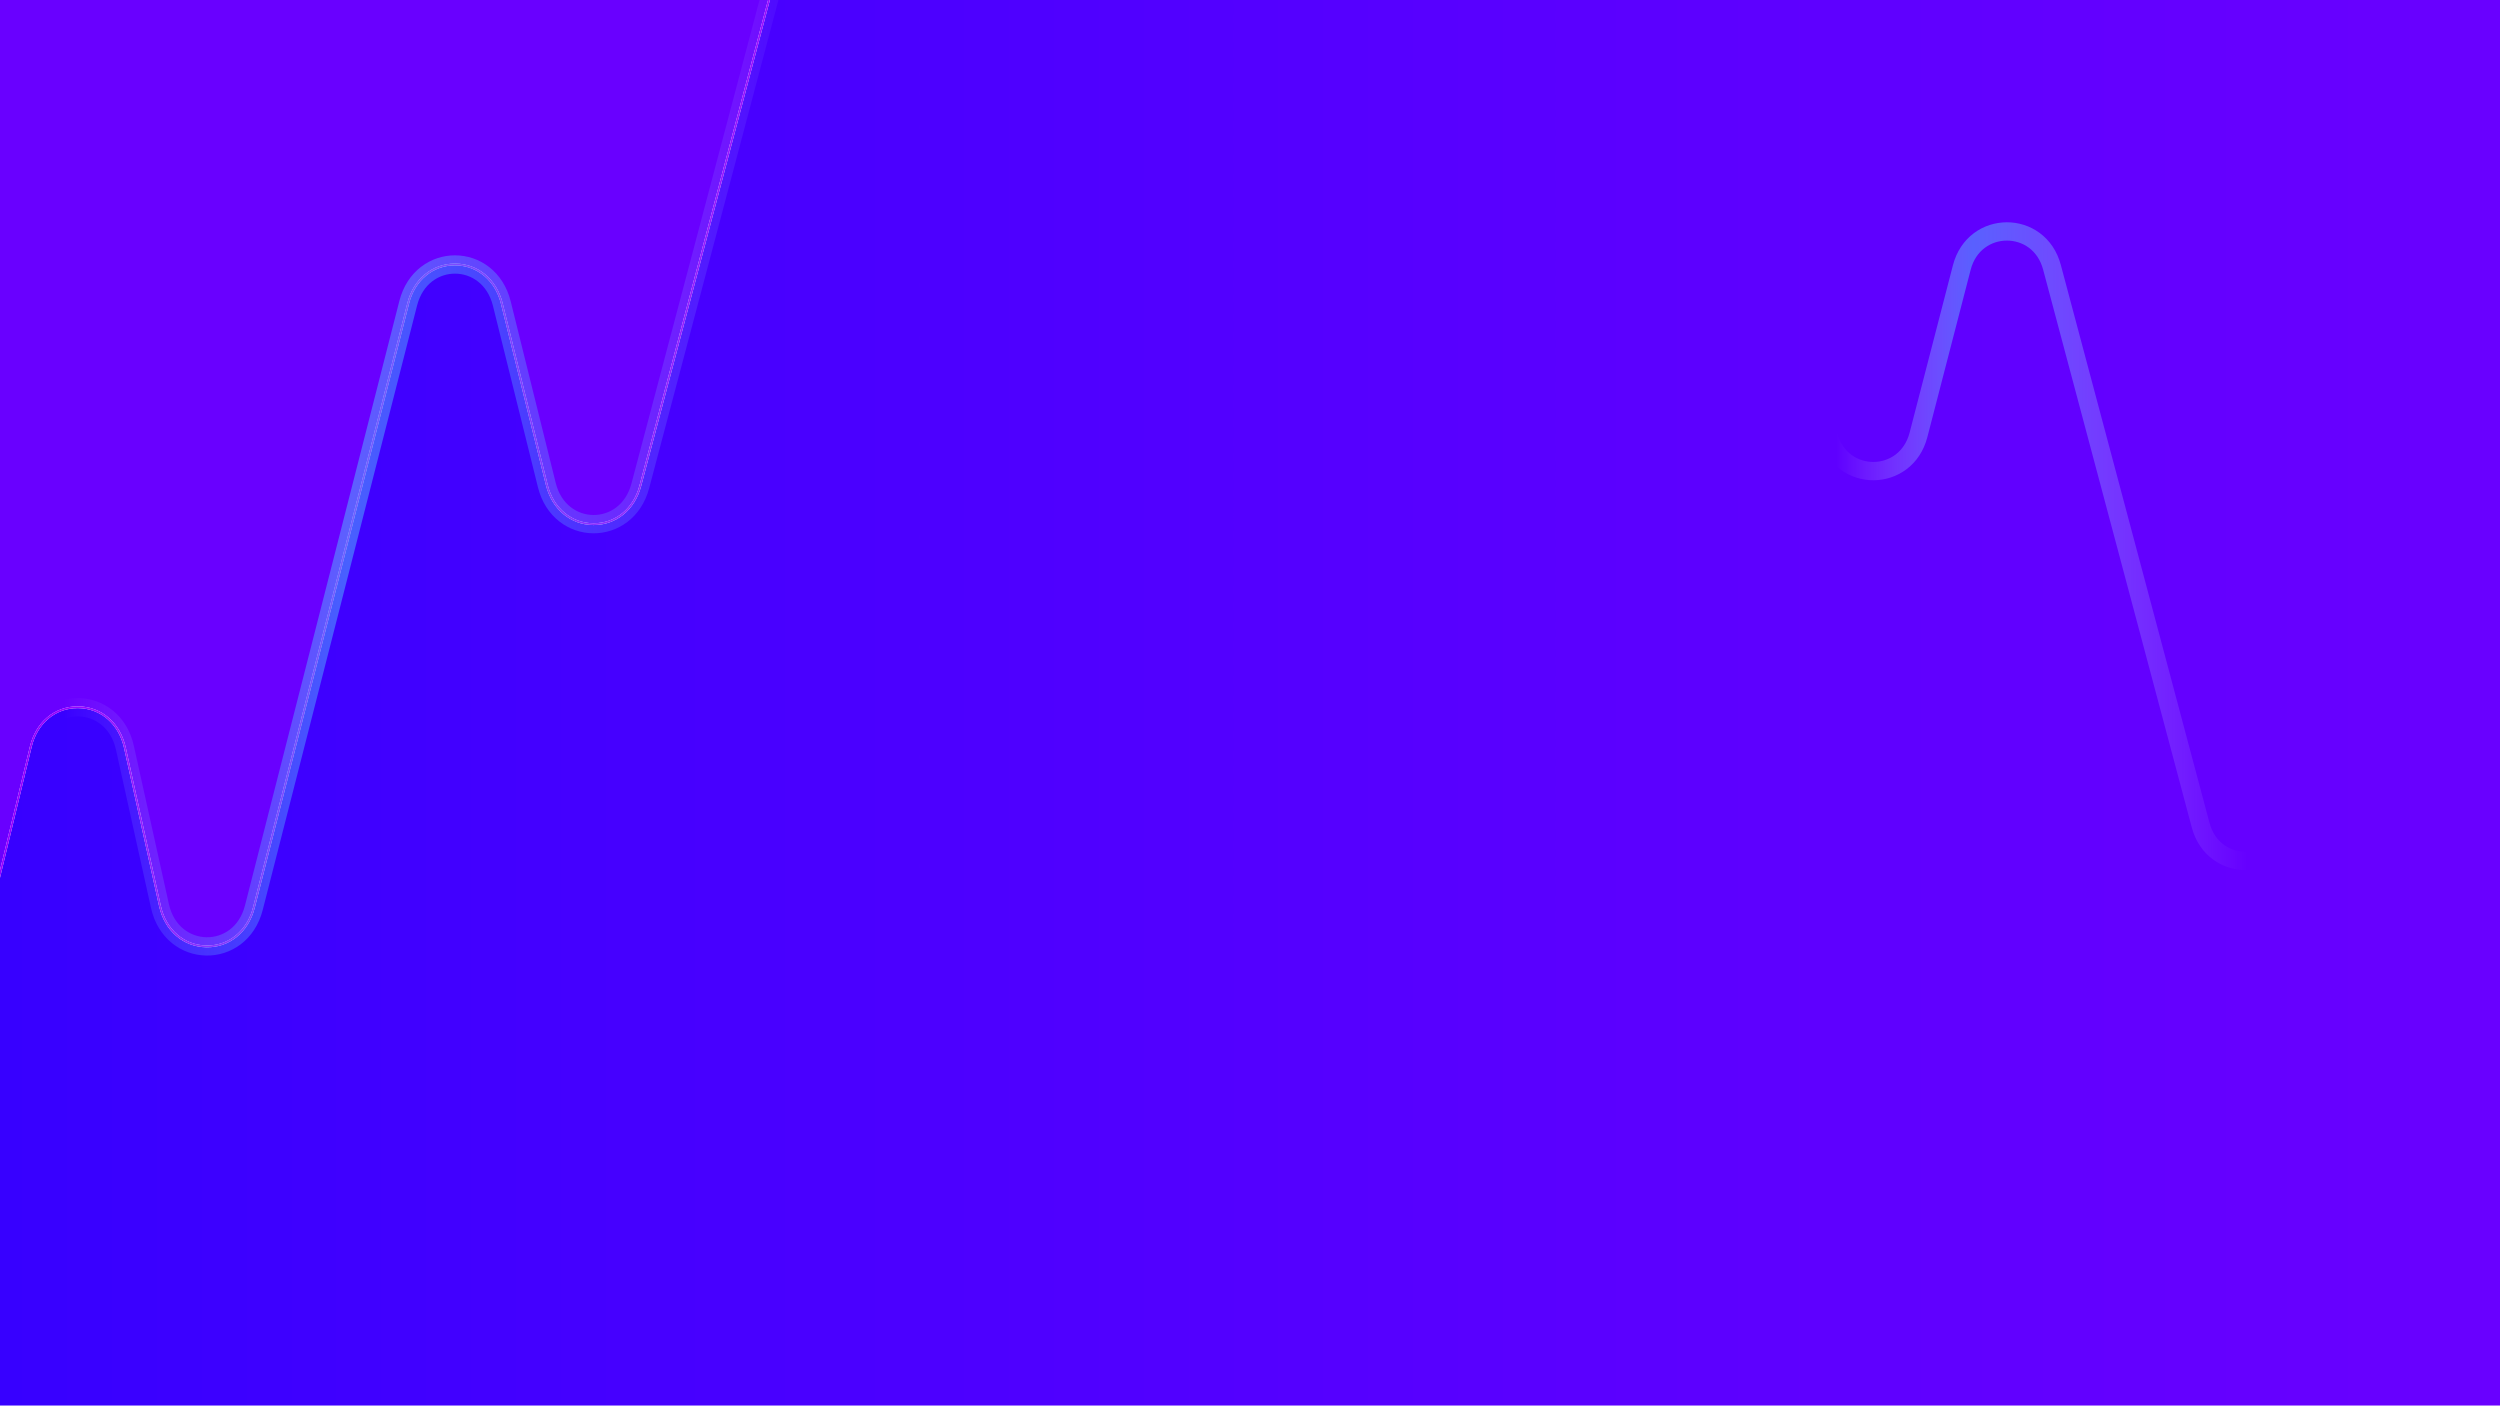
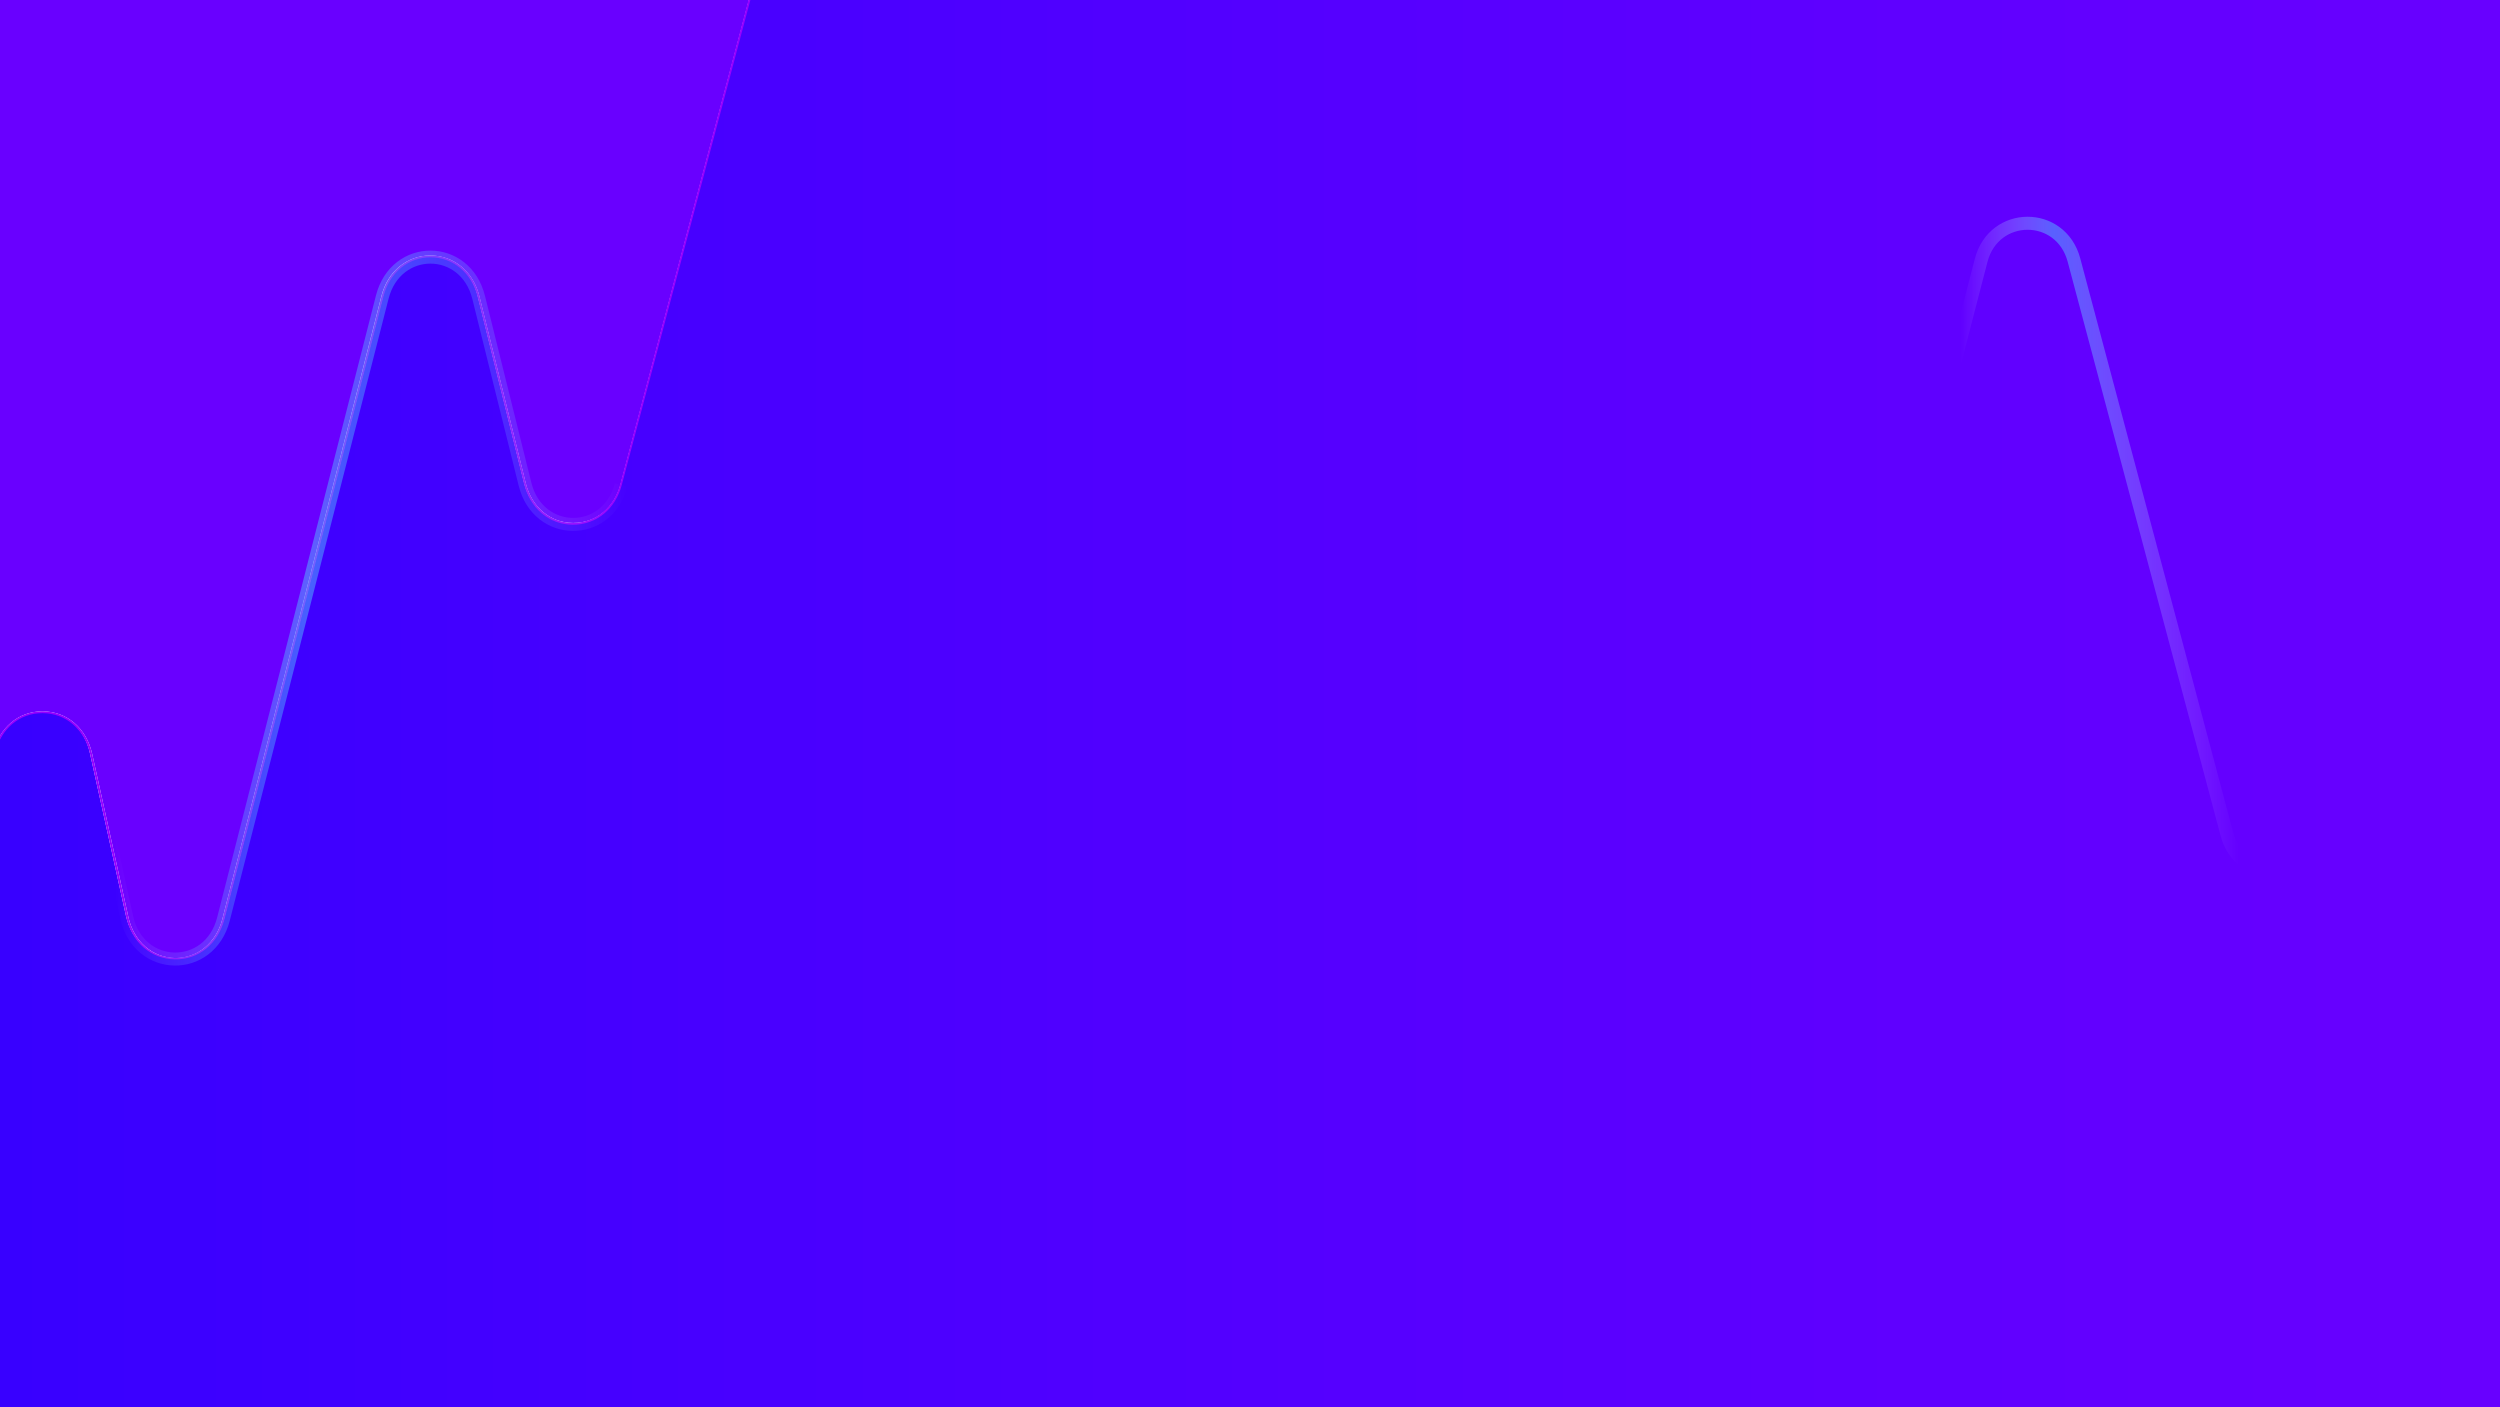
- <svg xmlns="http://www.w3.org/2000/svg" version="1.1" id="Layer_1" x="0px" y="0px" viewBox="0 0 1366 768" style="enable-background:new 0 0 1366 768;" xml:space="preserve">
+ <svg xmlns="http://www.w3.org/2000/svg" version="1.1" id="Layer_1" x="0px" y="0px" viewBox="0 0 1920 1080" style="enable-background:new 0 0 1920 1080;" xml:space="preserve">
  <style type="text/css">
	.st0{fill:#6900FF;}
	.st1{fill:url(#SVGID_1_);}
	.st2{fill:#9700FF;}
	.st3{fill:none;stroke:url(#SVGID_2_);stroke-width:10;stroke-miterlimit:10;}
	.st4{fill:none;stroke:url(#SVGID_3_);stroke-width:10;stroke-miterlimit:10;}
</style>
  <g>
-     <path class="st0" d="M42.43,385.94c0.09,0,0.18,0,0.27,0c12.81,0.12,23.03,8.97,26.03,22.53l19.14,86.4   c2.88,13.01,12.66,21.55,24.91,21.74c0.14,0,0.29,0,0.43,0c11.99,0,21.78-8.12,25.02-20.79l84.34-330.26   c3.34-13.1,13.55-21.55,26.02-21.55c0.03,0,0.06,0,0.1,0c12.53,0.04,22.73,8.58,26,21.76l24.58,99.12   c3.14,12.66,12.93,20.9,24.93,21c0.07,0,0.14,0,0.21,0c11.88,0,21.67-8.04,24.97-20.53L419.65,0H0v475.38l16.33-67.51   C19.56,394.52,29.79,385.94,42.43,385.94z" />
+     <g>
+       <path class="st0" d="M32.6,546.3c0.1,0,0.3,0,0.4,0c18.6,0.2,33.4,13,37.8,32.7l27.8,125.3c4.2,18.9,18.4,31.2,36.1,31.5    c0.2,0-0.3,0-0.1,0c17.4,0,31.5-11.8,36.2-30.1l122.1-478.3c4.8-19,19.6-31.2,37.7-31.2c0,0-0.1,0,0,0    c18.1,0.1,32.9,12.4,37.6,31.5l35.6,143.5c4.6,18.3,18.7,30.3,36.1,30.4c0.1,0,0.5,0,0.6,0c17.2,0,31.4-11.6,36.1-29.7l101.7-384    H-28.9V676l23.7-97.9C-0.5,558.7,14.3,546.3,32.6,546.3z" />
+     </g>
+     <g>
+       <linearGradient id="SVGID_1_" gradientUnits="userSpaceOnUse" x1="-592.906" y1="-771.645" x2="1383.136" y2="-771.645" gradientTransform="matrix(1 0 0 1 564 1314)">
+         <stop offset="0" style="stop-color:#3700FF" />
+         <stop offset="0.61" style="stop-color:#5900FF" />
+         <stop offset="1" style="stop-color:#6900FF" />
+       </linearGradient>
+       <path class="st1" d="M579.1-13.1L477.3,371.2c-5,18.7-19.7,30.8-37.5,30.8c-0.1,0,0.2,0,0.1,0c-18.1-0.1-32.8-12.5-37.5-31.5    L366.8,227c-4.6-18.4-18.8-30.3-36.2-30.4c0,0,0,0,0,0c-17.4,0-31.6,11.8-36.3,30.1l-122,477.9c-4.9,19.2-20,31.5-38.2,31.2    c-18.4-0.3-33.1-13.1-37.4-32.6l-27.7-125c-4.2-18.9-18.4-31.3-36.3-31.5c-0.1,0,0,0-0.1,0c-17.6,0-31.8,12-36.4,30.6l-25,103.4    v417.1h1976v-1111H579.1z" />
+     </g>
+     <path class="st2" d="M32.5,547.7c0.1,0,0.2,0,0.4,0c17.8,0.2,32.1,12.5,36.3,31.5l27.7,125c4.3,19.5,19,32.3,37.4,32.6   c18.2,0.3,33.3-11.9,38.2-31.2l122-477.9c4.7-18.3,18.9-30.1,36.3-30.1c0,0-0.3,0-0.2,0c17.4,0.1,31.7,12,36.2,30.4l35.6,143.5   c4.7,19,19.4,31.4,37.5,31.5c0.1,0,0.1,0,0.2,0c17.9,0,32.6-12,37.5-30.8L579.5-12.1H578l-101.7,384c-4.8,18.1-19,29.7-36.1,29.7   c-0.1,0-0.1,0-0.2,0c-17.4-0.1-31.5-12.1-36.1-30.4l-35.6-143.5c-4.7-19.1-19.5-31.4-37.6-31.5c0,0,0.1,0,0,0   c-18.1,0-32.8,12.2-37.7,31.2L170.8,705.7c-4.7,18.3-18.9,30.1-36.2,30.1c-0.2,0,0.3,0,0.1,0c-17.8-0.3-31.9-12.7-36.1-31.5   L70.8,579c-4.4-19.7-19.2-32.5-37.8-32.7c-0.1,0-0.3,0-0.4,0c-18.3,0-33.2,12.4-37.9,31.8L-28.9,676v5.8l25.1-103.5   C0.7,559.7,14.9,547.7,32.5,547.7z" />
+     <linearGradient id="SVGID_2_" gradientUnits="userSpaceOnUse" x1="-573.625" y1="-847.067" x2="-82.159" y2="-847.067" gradientTransform="matrix(1 0 0 1 564 1314)">
+       <stop offset="0.2" style="stop-color:#FFFFFF;stop-opacity:0" />
+       <stop offset="0.219" style="stop-color:#DFF3FF;stop-opacity:3.200000e-02" />
+       <stop offset="0.246" style="stop-color:#B9E6FF;stop-opacity:7.620000e-02" />
+       <stop offset="0.274" style="stop-color:#99DAFF;stop-opacity:0.124" />
+       <stop offset="0.305" style="stop-color:#7FD0FF;stop-opacity:0.175" />
+       <stop offset="0.339" style="stop-color:#6AC9FF;stop-opacity:0.232" />
+       <stop offset="0.377" style="stop-color:#5CC4FF;stop-opacity:0.295" />
+       <stop offset="0.423" style="stop-color:#54C1FF;stop-opacity:0.372" />
+       <stop offset="0.5" style="stop-color:#51C0FF;stop-opacity:0.5" />
+       <stop offset="0.628" style="stop-color:#54C1FF;stop-opacity:0.372" />
+       <stop offset="0.705" style="stop-color:#5CC4FF;stop-opacity:0.295" />
+       <stop offset="0.768" style="stop-color:#6AC9FF;stop-opacity:0.232" />
+       <stop offset="0.825" style="stop-color:#7FD0FF;stop-opacity:0.175" />
+       <stop offset="0.876" style="stop-color:#99DAFF;stop-opacity:0.124" />
+       <stop offset="0.924" style="stop-color:#B9E6FF;stop-opacity:7.620000e-02" />
+       <stop offset="0.968" style="stop-color:#DFF3FF;stop-opacity:3.200000e-02" />
+       <stop offset="1" style="stop-color:#FFFFFF;stop-opacity:0" />
+     </linearGradient>
+     <path class="st3" d="M-4.8,578.6c10.2-42,65-41.4,74.4,0.9l27.7,125c9.3,42,63.6,43,74.3,1.4l122-477.8c10.5-41,63.8-40.8,74,0.3   l35.6,143.4c10.1,40.9,63.1,41.4,73.9,0.7" />
+     <linearGradient id="SVGID_3_" gradientUnits="userSpaceOnUse" x1="-107.517" y1="-893.926" x2="366.234" y2="-893.926" gradientTransform="matrix(-1 0 0 1 1777.5 1314)">
+       <stop offset="0.35" style="stop-color:#FFFFFF;stop-opacity:0" />
+       <stop offset="0.65" style="stop-color:#51C0FF;stop-opacity:0.5" />
+       <stop offset="0.8" style="stop-color:#FFFFFF;stop-opacity:0" />
+     </linearGradient>
+     <path class="st4" d="M1880.2,523.2c-9.8-38.8-62.6-38.2-71.7,0.8l-26.7,115.4c-9,38.7-61.3,39.7-71.5,1.3l-117.5-441   c-10.1-37.8-61.5-37.6-71.3,0.3l-34.3,132.4c-9.8,37.7-60.8,38.2-71.2,0.6" />
  </g>
-   <g>
-     <linearGradient id="SVGID_1_" gradientUnits="userSpaceOnUse" x1="0" y1="384" x2="1366" y2="384">
-       <stop offset="0" style="stop-color:#3700FF" />
-       <stop offset="0.61" style="stop-color:#5900FF" />
-       <stop offset="1" style="stop-color:#6900FF" />
-     </linearGradient>
-     <path class="st1" d="M420.68,0l-70.34,265.61c-3.43,12.95-13.6,21.28-25.94,21.28c-0.07,0-0.14,0-0.22,0   c-12.48-0.1-22.64-8.64-25.89-21.76l-24.58-99.12c-3.15-12.71-12.98-20.96-25.03-21c-0.03,0-0.06,0-0.09,0   c-12,0-21.83,8.15-25.05,20.79L139.2,496.07c-3.39,13.29-13.82,21.75-26.43,21.54c-12.73-0.2-22.89-9.05-25.87-22.53l-19.14-86.4   c-2.9-13.09-12.74-21.63-25.06-21.74c-0.09,0-0.17,0-0.26,0c-12.16,0-22.01,8.28-25.13,21.17L0,479.63V768h1366V0H420.68z" />
-   </g>
-   <path class="st2" d="M42.43,386.94c0.09,0,0.17,0,0.26,0c12.32,0.12,22.16,8.65,25.06,21.74l19.14,86.4  c2.99,13.48,13.14,22.32,25.87,22.53c12.61,0.21,23.03-8.25,26.43-21.54l84.34-330.27c3.23-12.64,13.06-20.79,25.05-20.79  c0.03,0,0.06,0,0.09,0c12.05,0.04,21.88,8.28,25.03,21l24.58,99.12c3.25,13.12,13.42,21.66,25.89,21.76c0.07,0,0.14,0,0.22,0  c12.34,0,22.51-8.33,25.94-21.28L420.68,0h-1.03l-70.27,265.35c-3.31,12.49-13.1,20.53-24.97,20.53c-0.07,0-0.14,0-0.21,0  c-12-0.09-21.79-8.34-24.93-21l-24.58-99.12c-3.27-13.17-13.47-21.71-26-21.76c-0.03,0-0.06,0-0.1,0  c-12.47,0-22.68,8.45-26.02,21.55l-84.34,330.26c-3.24,12.67-13.03,20.79-25.02,20.79c-0.14,0-0.28,0-0.43,0  c-12.25-0.2-22.03-8.73-24.91-21.74l-19.14-86.4c-3-13.56-13.22-22.4-26.03-22.53c-0.09,0-0.18,0-0.27,0  c-12.64,0-22.87,8.58-26.1,21.93L0,475.38v4.25l17.31-71.52C20.42,395.22,30.27,386.94,42.43,386.94z" />
-   <linearGradient id="SVGID_2_" gradientUnits="userSpaceOnUse" x1="-68.86" y1="325.948" x2="448.833" y2="325.948">
-     <stop offset="0.2" style="stop-color:#FFFFFF;stop-opacity:0" />
-     <stop offset="0.219" style="stop-color:#DFF3FF;stop-opacity:0.032" />
-     <stop offset="0.246" style="stop-color:#B9E6FF;stop-opacity:0.076" />
-     <stop offset="0.274" style="stop-color:#99DAFF;stop-opacity:0.124" />
-     <stop offset="0.305" style="stop-color:#7FD0FF;stop-opacity:0.175" />
-     <stop offset="0.339" style="stop-color:#6AC9FF;stop-opacity:0.232" />
-     <stop offset="0.377" style="stop-color:#5CC4FF;stop-opacity:0.295" />
-     <stop offset="0.423" style="stop-color:#54C1FF;stop-opacity:0.372" />
-     <stop offset="0.5" style="stop-color:#51C0FF;stop-opacity:0.5" />
-     <stop offset="0.628" style="stop-color:#54C1FF;stop-opacity:0.372" />
-     <stop offset="0.705" style="stop-color:#5CC4FF;stop-opacity:0.295" />
-     <stop offset="0.768" style="stop-color:#6AC9FF;stop-opacity:0.232" />
-     <stop offset="0.825" style="stop-color:#7FD0FF;stop-opacity:0.175" />
-     <stop offset="0.876" style="stop-color:#99DAFF;stop-opacity:0.124" />
-     <stop offset="0.924" style="stop-color:#B9E6FF;stop-opacity:0.076" />
-     <stop offset="0.968" style="stop-color:#DFF3FF;stop-opacity:0.032" />
-     <stop offset="1" style="stop-color:#FFFFFF;stop-opacity:0" />
-   </linearGradient>
-   <path class="st3" d="M-64,742l80.82-334.01c7.03-29.05,44.95-28.61,51.42,0.59l19.14,86.4c6.42,29,43.99,29.7,51.33,0.97  l84.34-330.26c7.24-28.34,44.11-28.19,51.15,0.21l24.58,99.12c7.01,28.25,43.63,28.59,51.08,0.47L444-90" />
-   <linearGradient id="SVGID_3_" gradientUnits="userSpaceOnUse" x1="-189.037" y1="293.946" x2="309.974" y2="293.946" gradientTransform="matrix(-1 0 0 1 1213.5 0)">
-     <stop offset="0.35" style="stop-color:#FFFFFF;stop-opacity:0" />
-     <stop offset="0.65" style="stop-color:#51C0FF;stop-opacity:0.5" />
-     <stop offset="0.8" style="stop-color:#FFFFFF;stop-opacity:0" />
-   </linearGradient>
-   <path class="st4" d="M1397.69,678l-77.85-308.32c-6.77-26.81-43.3-26.41-49.53,0.54l-18.44,79.75  c-6.19,26.77-42.37,27.42-49.44,0.89l-81.24-304.86c-6.97-26.16-42.49-26.02-49.27,0.19l-23.68,91.49  c-6.75,26.08-42.03,26.39-49.21,0.44L908.34-90" />
</svg>
